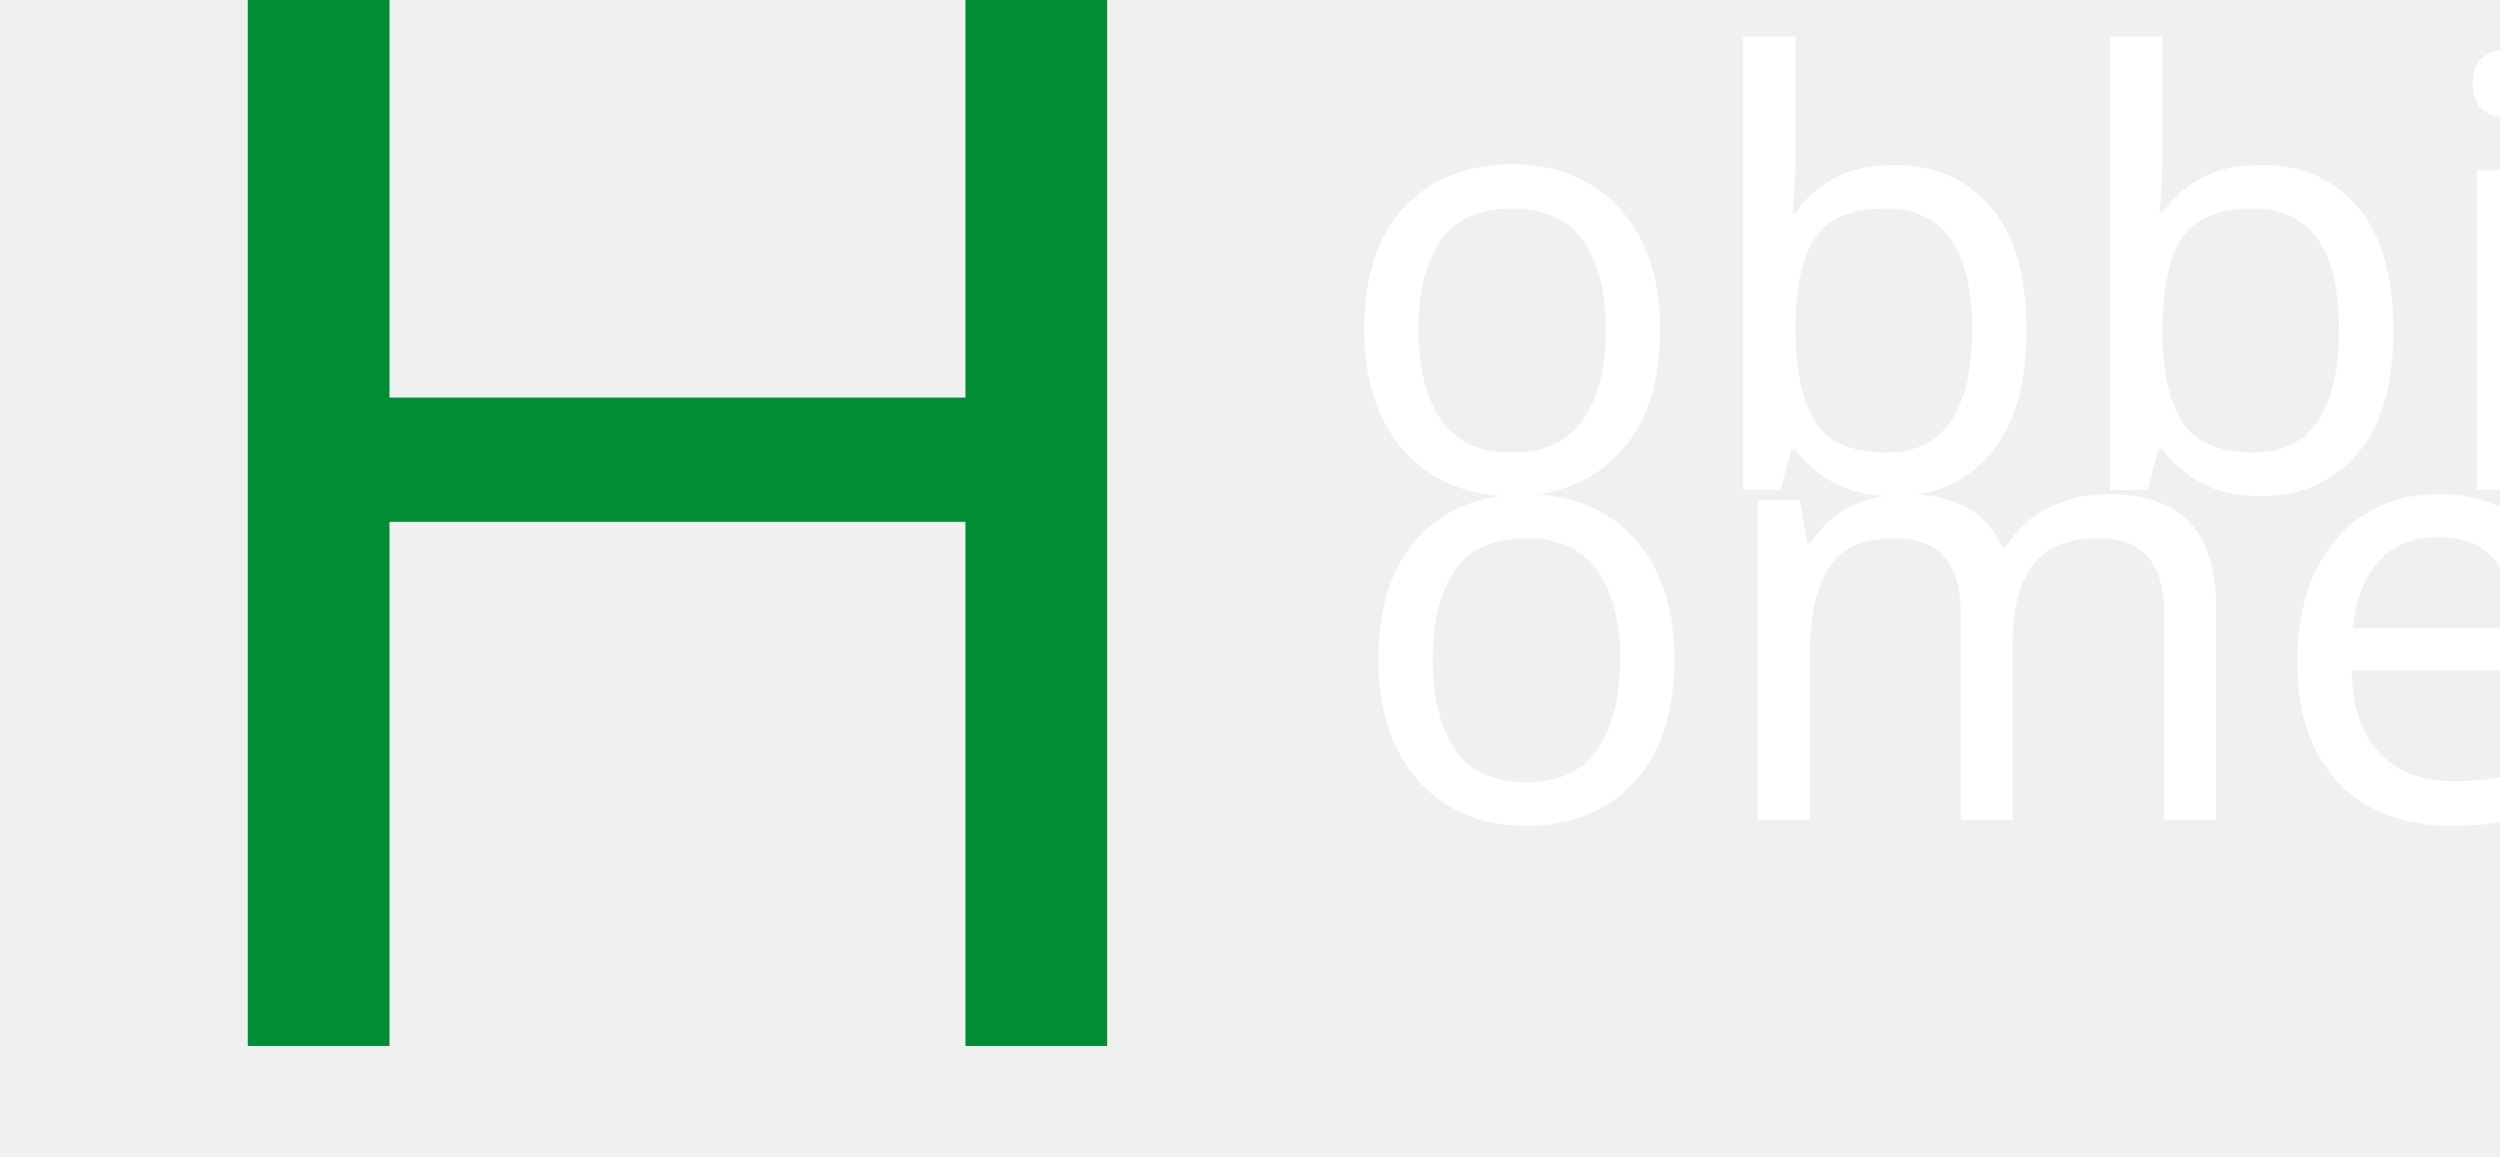
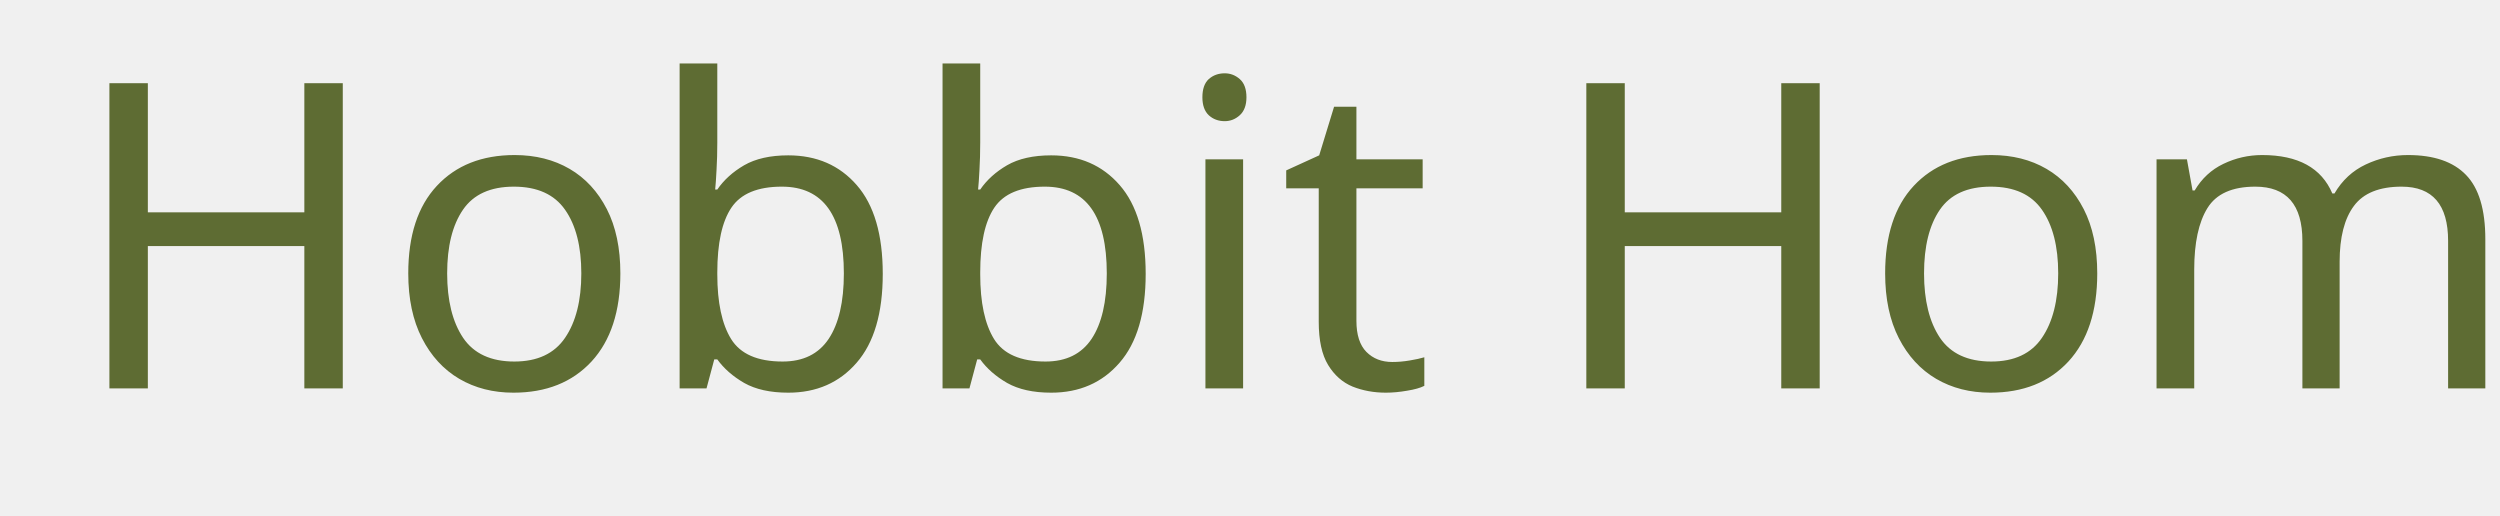
- <svg xmlns="http://www.w3.org/2000/svg" version="1.1" id="Layer_1" x="0px" y="0px" viewBox="0 0 376 174" style="enable-background:new 0 0 376 174;" xml:space="preserve">
+ <svg xmlns="http://www.w3.org/2000/svg" version="1.1" id="Layer_1" x="0px" y="0px" viewBox="0 0 257.1 53" style="enable-background:new 0 0 257.1 53;" xml:space="preserve">
  <style type="text/css">
- 	.st0{fill:#008D36;}
+ 	.st0{fill:#5E6C33;}
	.st1{font-family:'Pauline-Bol';}
- 	.st2{font-size:236.698px;}
- 	.st3{fill:#FFFFFF;}
- 	.st4{font-size:89.736px;}
+ 	.st2{font-size:43.962px;}
</style>
-   <text transform="matrix(1 0 0 1 14.3135 157.3105)" class="st0 st1 st2">H</text>
-   <text transform="matrix(1 0 0 1 200.2393 73.7188)" class="st3 st1 st4">obbit</text>
-   <text transform="matrix(1 0 0 1 202.3916 123.3203)" class="st3 st1 st4">omes</text>
+   <text transform="matrix(1 0 0 1 6.9858 39.9453)" class="st0 st1 st2">Hobbit Homes</text>
</svg>
